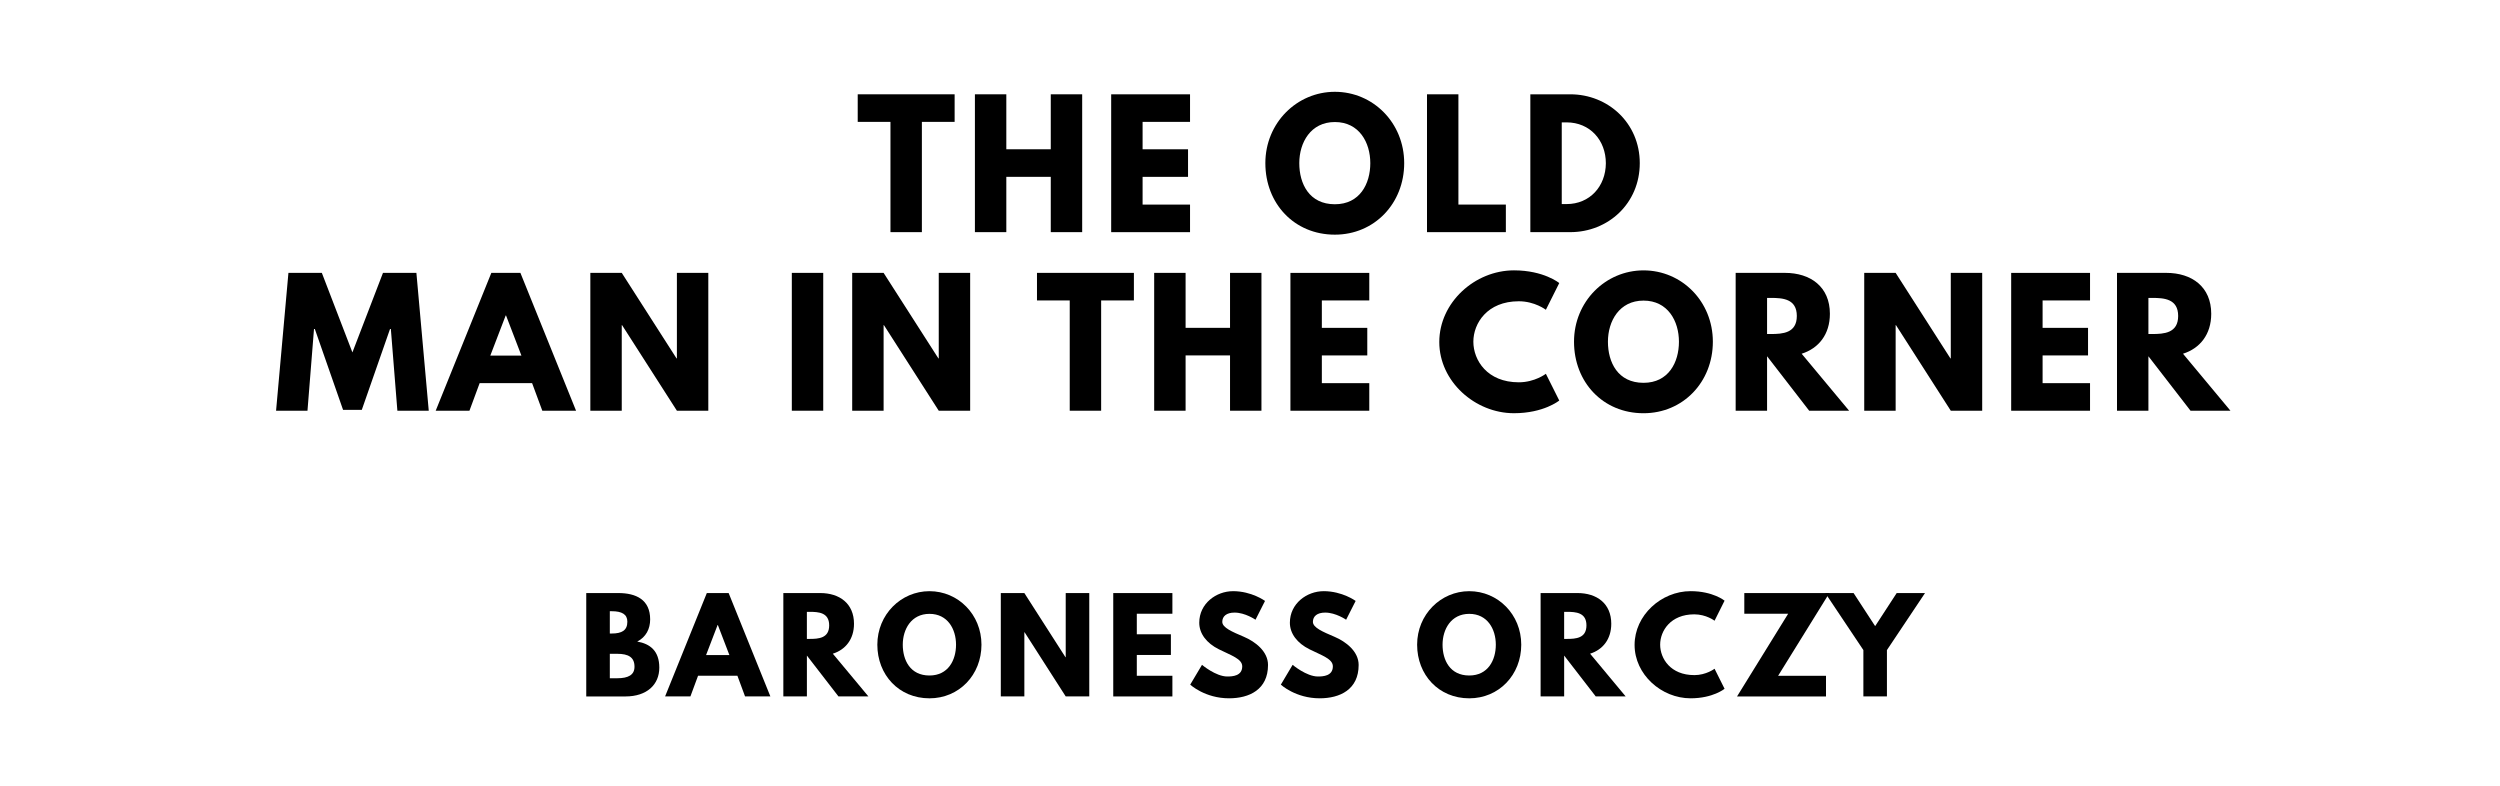
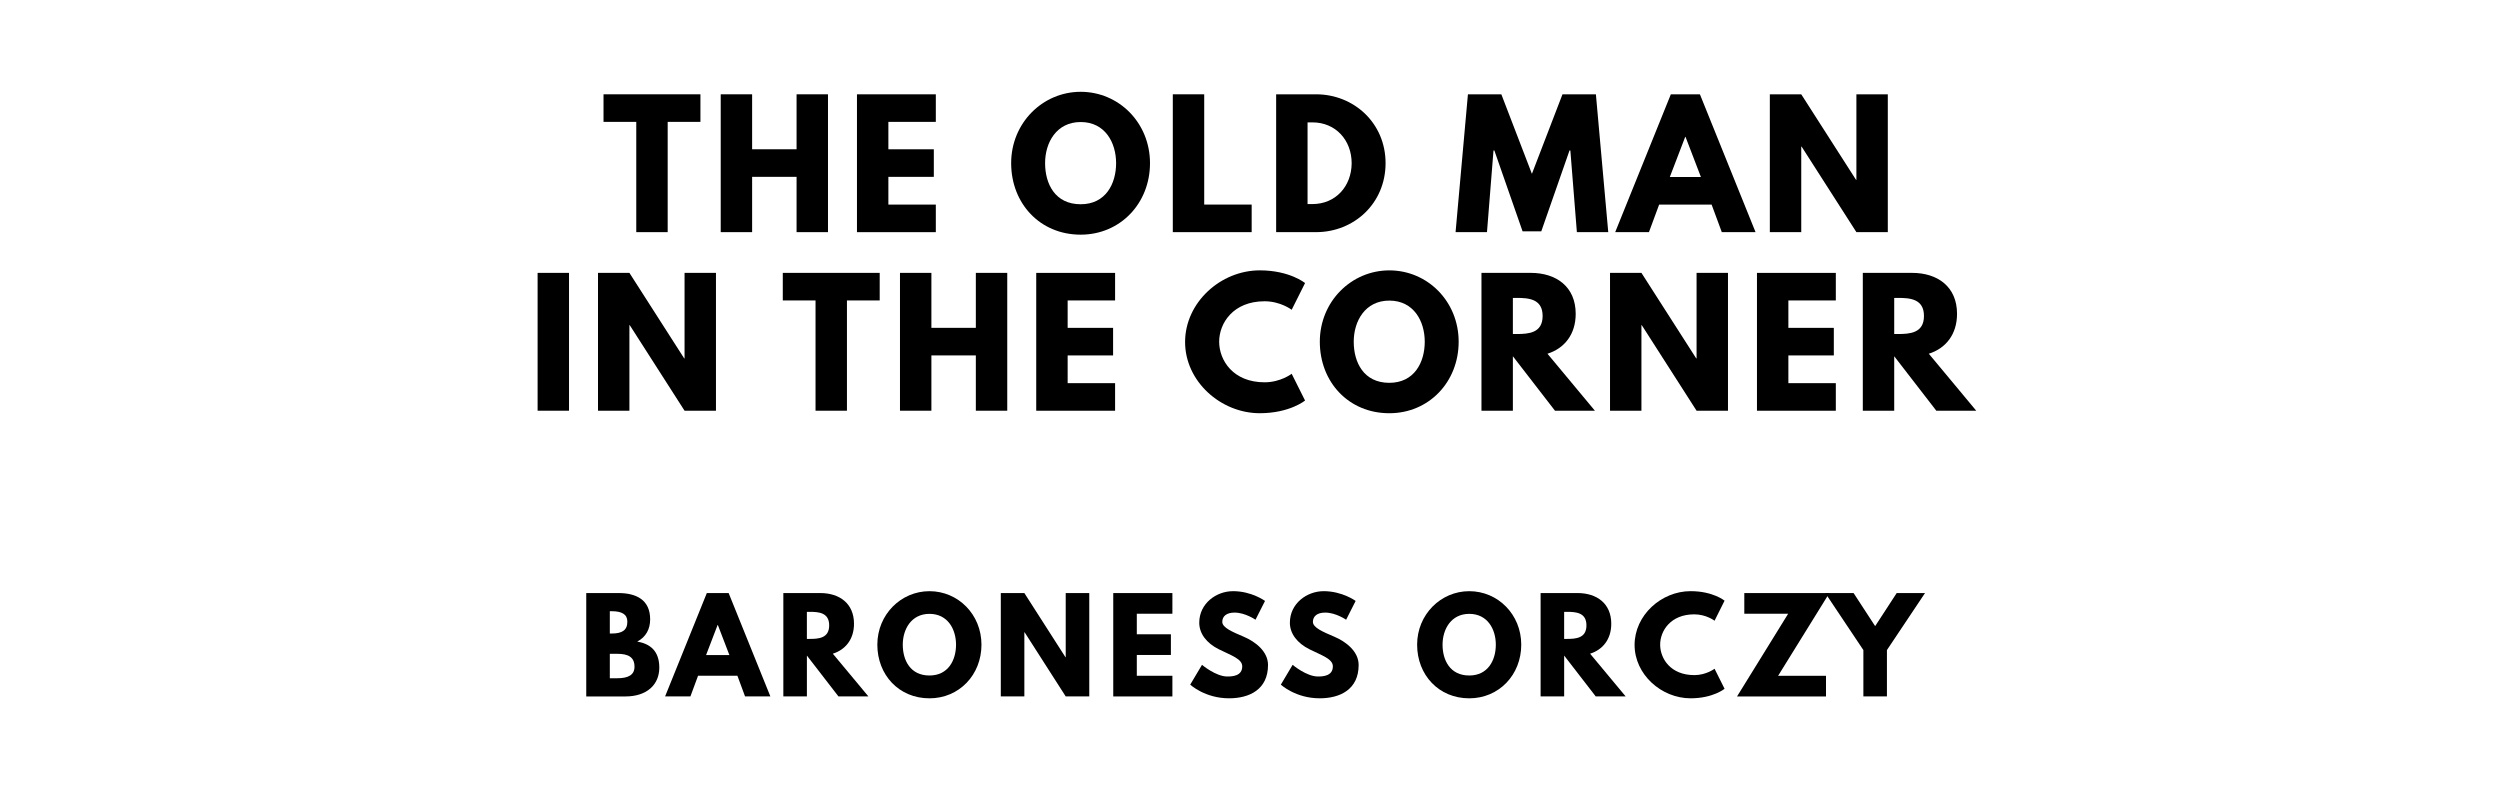
<svg xmlns="http://www.w3.org/2000/svg" version="1.1" viewBox="0 0 1400 440">
-   <g aria-label="THE OLD">
-     <path d="M480.32,68.25l0.00-15.44l54.27,0.00l0.00,15.44l-18.34,0.00l0.00,61.75l-17.59,0.00l0.00-61.75l-18.34,0.00z" />
-     <path d="M563.54,99.03l0.00,30.97l-17.59,0.00l0.00-77.19l17.59,0.00l0.00,30.78l24.89,0.00l0.00-30.78l17.59,0.00l0.00,77.19l-17.59,0.00l0.00-30.97l-24.89,0.00z" />
-     <path d="M666.42,52.81l0.00,15.44l-26.57,0.00l0.00,15.35l25.45,0.00l0.00,15.44l-25.45,0.00l0.00,15.53l26.57,0.00l0.00,15.44l-44.16,0.00l0.00-77.19l44.16,0.00z" />
-     <path d="M708.60,91.36c0.00-22.55,17.68-39.95,38.92-39.95c21.43,0.00,38.83,17.40,38.83,39.95s-16.65,40.05-38.83,40.05c-22.83,0.00-38.92-17.50-38.92-40.05z  M727.60,91.36c0.00,11.51,5.52,23.02,19.93,23.02c14.04,0.00,19.84-11.51,19.84-23.02s-6.18-23.02-19.84-23.02c-13.57,0.00-19.93,11.51-19.93,23.02z" />
-     <path d="M816.71,52.81l0.00,61.75l26.57,0.00l0.00,15.44l-44.16,0.00l0.00-77.19l17.59,0.00z" />
-     <path d="M856.99,52.81l22.36,0.00c21.15,0.00,38.92,16.09,38.92,38.55c0.00,22.55-17.68,38.64-38.92,38.64l-22.36,0.00l0.00-77.19z  M874.58,114.28l2.71,0.00c13.01,0.00,21.89-9.92,21.99-22.83c0.00-12.91-8.89-22.92-21.99-22.92l-2.71,0.00l0.00,45.75z" />
+   <g aria-label="THE OLD MAN">
+     <path d="M337.97,68.25l0.00-15.44l54.27,0.00l0.00,15.44l-18.34,0.00l0.00,61.75l-17.59,0.00l0.00-61.75l-18.34,0.00z" />
+     <path d="M421.19,99.03l0.00,30.97l-17.59,0.00l0.00-77.19l17.59,0.00l0.00,30.78l24.89,0.00l0.00-30.78l17.59,0.00l0.00,77.19l-17.59,0.00l0.00-30.97l-24.89,0.00z" />
+     <path d="M524.06,52.81l0.00,15.44l-26.57,0.00l0.00,15.35l25.45,0.00l0.00,15.44l-25.45,0.00l0.00,15.53l26.57,0.00l0.00,15.44l-44.16,0.00l0.00-77.19l44.16,0.00z" />
+     <path d="M566.25,91.36c0.00-22.55,17.68-39.95,38.92-39.95c21.43,0.00,38.83,17.40,38.83,39.95s-16.65,40.05-38.83,40.05c-22.83,0.00-38.92-17.50-38.92-40.05z  M585.25,91.36c0.00,11.51,5.52,23.02,19.93,23.02c14.04,0.00,19.84-11.51,19.84-23.02s-6.18-23.02-19.84-23.02c-13.57,0.00-19.93,11.51-19.93,23.02z" />
+     <path d="M674.36,52.81l0.00,61.75l26.57,0.00l0.00,15.44l-44.16,0.00l0.00-77.19l17.59,0.00z" />
+     <path d="M714.64,52.81l22.36,0.00c21.15,0.00,38.92,16.09,38.92,38.55c0.00,22.55-17.68,38.64-38.92,38.64l-22.36,0.00l0.00-77.19z  M732.23,114.28l2.71,0.00c13.01,0.00,21.89-9.92,21.99-22.83c0.00-12.91-8.89-22.92-21.99-22.92l-2.71,0.00l0.00,45.75z" />
+     <path d="M883.05,130.00l-3.65-45.75l-0.47,0.00l-15.81,45.29l-10.48,0.00l-15.81-45.29l-0.47,0.00l-3.65,45.75l-17.59,0.00l6.92-77.19l18.71,0.00l17.12,44.54l17.12-44.54l18.71,0.00l6.92,77.19l-17.59,0.00z" />
+     <path d="M951.95,52.81l31.16,77.19l-18.90,0.00l-5.71-15.44l-29.38,0.00l-5.71,15.44l-18.90,0.00l31.16-77.19l16.28,0.00z  M952.51,99.12l-8.61-22.46l-0.19,0.00l-8.61,22.46l17.40,0.00z" />
+     <path d="M1008.70,82.09l0.00,47.91l-17.59,0.00l0.00-77.19l17.59,0.00l30.69,47.91l0.19,0.00l0.00-47.91l17.59,0.00l0.00,77.19l-17.59,0.00l-30.69-47.91l-0.19,0.00z" />
  </g>
-   <g aria-label="MAN IN THE CORNER">
-     <path d="M222.53,230.00l-3.65-45.75l-0.47,0.00l-15.81,45.29l-10.48,0.00l-15.81-45.29l-0.47,0.00l-3.65,45.75l-17.59,0.00l6.92-77.19l18.71,0.00l17.12,44.54l17.12-44.54l18.71,0.00l6.92,77.19l-17.59,0.00z" />
-     <path d="M291.43,152.81l31.16,77.19l-18.90,0.00l-5.71-15.44l-29.38,0.00l-5.71,15.44l-18.90,0.00l31.16-77.19l16.28,0.00z  M291.99,199.12l-8.61-22.46l-0.19,0.00l-8.61,22.46l17.40,0.00z" />
-     <path d="M348.18,182.09l0.00,47.91l-17.59,0.00l0.00-77.19l17.59,0.00l30.69,47.91l0.19,0.00l0.00-47.91l17.59,0.00l0.00,77.19l-17.59,0.00l-30.69-47.91l-0.19,0.00z" />
-     <path d="M461.01,152.81l0.00,77.19l-17.59,0.00l0.00-77.19l17.59,0.00z" />
-     <path d="M494.82,182.09l0.00,47.91l-17.59,0.00l0.00-77.19l17.59,0.00l30.69,47.91l0.19,0.00l0.00-47.91l17.59,0.00l0.00,77.19l-17.59,0.00l-30.69-47.91l-0.19,0.00z" />
-     <path d="M580.71,168.25l0.00-15.44l54.27,0.00l0.00,15.44l-18.34,0.00l0.00,61.75l-17.59,0.00l0.00-61.75l-18.34,0.00z" />
-     <path d="M663.93,199.03l0.00,30.97l-17.59,0.00l0.00-77.19l17.59,0.00l0.00,30.78l24.89,0.00l0.00-30.78l17.59,0.00l0.00,77.19l-17.59,0.00l0.00-30.97l-24.89,0.00z" />
-     <path d="M766.80,152.81l0.00,15.44l-26.57,0.00l0.00,15.35l25.45,0.00l0.00,15.44l-25.45,0.00l0.00,15.53l26.57,0.00l0.00,15.44l-44.16,0.00l0.00-77.19l44.16,0.00z" />
-     <path d="M850.53,214.09c8.98,0.00,15.16-4.77,15.16-4.77l7.49,14.97s-8.61,7.11-25.36,7.11c-21.80,0.00-41.82-17.78-41.82-39.86c0.00-22.18,19.93-40.14,41.82-40.14c16.75,0.00,25.36,7.11,25.36,7.11l-7.49,14.97s-6.18-4.77-15.16-4.77c-17.68,0.00-25.45,12.35-25.45,22.64c0.00,10.39,7.77,22.74,25.45,22.74z" />
-     <path d="M881.45,191.36c0.00-22.55,17.68-39.95,38.92-39.95c21.43,0.00,38.83,17.40,38.83,39.95s-16.65,40.05-38.83,40.05c-22.83,0.00-38.92-17.50-38.92-40.05z  M900.44,191.36c0.00,11.51,5.52,23.02,19.93,23.02c14.04,0.00,19.84-11.51,19.84-23.02s-6.18-23.02-19.84-23.02c-13.57,0.00-19.93,11.51-19.93,23.02z" />
-     <path d="M971.97,152.81l27.60,0.00c14.32,0.00,25.17,7.77,25.17,22.92c0.00,11.60-6.36,19.37-15.81,22.36l26.57,31.91l-22.36,0.00l-23.58-30.50l0.00,30.50l-17.59,0.00l0.00-77.19z  M989.56,187.05l2.06,0.00c6.64,0.00,14.60-0.47,14.60-10.11s-7.95-10.11-14.60-10.11l-2.06,0.00l0.00,20.21z" />
-     <path d="M1061.56,182.09l0.00,47.91l-17.59,0.00l0.00-77.19l17.59,0.00l30.69,47.91l0.19,0.00l0.00-47.91l17.59,0.00l0.00,77.19l-17.59,0.00l-30.69-47.91l-0.19,0.00z" />
-     <path d="M1170.42,152.81l0.00,15.44l-26.57,0.00l0.00,15.35l25.45,0.00l0.00,15.44l-25.45,0.00l0.00,15.53l26.57,0.00l0.00,15.44l-44.16,0.00l0.00-77.19l44.16,0.00z" />
-     <path d="M1185.52,152.81l27.60,0.00c14.32,0.00,25.17,7.77,25.17,22.92c0.00,11.60-6.36,19.37-15.81,22.36l26.57,31.91l-22.36,0.00l-23.58-30.50l0.00,30.50l-17.59,0.00l0.00-77.19z  M1203.11,187.05l2.06,0.00c6.64,0.00,14.60-0.47,14.60-10.11s-7.95-10.11-14.60-10.11l-2.06,0.00l0.00,20.21z" />
+   <g aria-label="IN THE CORNER">
+     <path d="M318.65,152.81l0.00,77.19l-17.59,0.00l0.00-77.19l17.59,0.00z" />
+     <path d="M352.47,182.09l0.00,47.91l-17.59,0.00l0.00-77.19l17.59,0.00l30.69,47.91l0.19,0.00l0.00-47.91l17.59,0.00l0.00,77.19l-17.59,0.00l-30.69-47.91l-0.19,0.00z" />
+     <path d="M438.36,168.25l0.00-15.44l54.27,0.00l0.00,15.44l-18.34,0.00l0.00,61.75l-17.59,0.00l0.00-61.75l-18.34,0.00z" />
+     <path d="M521.58,199.03l0.00,30.97l-17.59,0.00l0.00-77.19l17.59,0.00l0.00,30.78l24.89,0.00l0.00-30.78l17.59,0.00l0.00,77.19l-17.59,0.00l0.00-30.97l-24.89,0.00z" />
+     <path d="M624.45,152.81l0.00,15.44l-26.57,0.00l0.00,15.35l25.45,0.00l0.00,15.44l-25.45,0.00l0.00,15.53l26.57,0.00l0.00,15.44l-44.16,0.00l0.00-77.19l44.16,0.00z" />
+     <path d="M708.18,214.09c8.98,0.00,15.16-4.77,15.16-4.77l7.49,14.97s-8.61,7.11-25.36,7.11c-21.80,0.00-41.82-17.78-41.82-39.86c0.00-22.18,19.93-40.14,41.82-40.14c16.75,0.00,25.36,7.11,25.36,7.11l-7.49,14.97s-6.18-4.77-15.16-4.77c-17.68,0.00-25.45,12.35-25.45,22.64c0.00,10.39,7.77,22.74,25.45,22.74z" />
+     <path d="M739.10,191.36c0.00-22.55,17.68-39.95,38.92-39.95c21.43,0.00,38.83,17.40,38.83,39.95s-16.65,40.05-38.83,40.05c-22.83,0.00-38.92-17.50-38.92-40.05z  M758.09,191.36c0.00,11.51,5.52,23.02,19.93,23.02c14.04,0.00,19.84-11.51,19.84-23.02s-6.18-23.02-19.84-23.02c-13.57,0.00-19.93,11.51-19.93,23.02z" />
+     <path d="M829.62,152.81l27.60,0.00c14.32,0.00,25.17,7.77,25.17,22.92c0.00,11.60-6.36,19.37-15.81,22.36l26.57,31.91l-22.36,0.00l-23.58-30.50l0.00,30.50l-17.59,0.00l0.00-77.19z  M847.21,187.05l2.06,0.00c6.64,0.00,14.60-0.47,14.60-10.11s-7.95-10.11-14.60-10.11l-2.06,0.00l0.00,20.21z" />
+     <path d="M919.20,182.09l0.00,47.91l-17.59,0.00l0.00-77.19l17.59,0.00l30.69,47.91l0.19,0.00l0.00-47.91l17.59,0.00l0.00,77.19l-17.59,0.00l-30.69-47.91l-0.19,0.00z" />
+     <path d="M1028.06,152.81l0.00,15.44l-26.57,0.00l0.00,15.35l25.45,0.00l0.00,15.44l-25.45,0.00l0.00,15.53l26.57,0.00l0.00,15.44l-44.16,0.00l0.00-77.19l44.16,0.00z" />
+     <path d="M1043.17,152.81l27.60,0.00c14.32,0.00,25.17,7.77,25.17,22.92c0.00,11.60-6.36,19.37-15.81,22.36l26.57,31.91l-22.36,0.00l-23.58-30.50l0.00,30.50l-17.59,0.00l0.00-77.19z  M1060.76,187.05l2.06,0.00c6.64,0.00,14.60-0.47,14.60-10.11s-7.95-10.11-14.60-10.11l-2.06,0.00l0.00,20.21z" />
  </g>
  <g aria-label="BARONESS ORCZY">
    <path d="M328.31,332.11l17.96,0.00c9.96,0.00,17.82,3.72,17.82,14.74c0.00,5.33-2.32,9.89-7.23,12.42c7.23,1.26,12.35,5.26,12.35,14.60c0.00,9.54-6.95,16.14-18.95,16.14l-21.96,0.00l0.00-57.89z  M341.50,354.77l1.05,0.00c5.68,0.00,8.77-1.75,8.77-6.60c0.00-4.14-3.02-5.89-8.77-5.89l-1.05,0.00l0.00,12.49z  M341.50,379.82l4.14,0.00c6.25,0.00,9.68-1.89,9.68-6.46c0.00-5.33-3.44-7.23-9.68-7.23l-4.14,0.00l0.00,13.68z" />
    <path d="M408.04,332.11l23.37,57.89l-14.18,0.00l-4.28-11.58l-22.04,0.00l-4.28,11.58l-14.18,0.00l23.37-57.89l12.21,0.00z  M408.46,366.84l-6.46-16.84l-0.14,0.00l-6.46,16.84l13.05,0.00z" />
    <path d="M438.66,332.11l20.70,0.00c10.74,0.00,18.88,5.82,18.88,17.19c0.00,8.70-4.77,14.53-11.86,16.77l19.93,23.93l-16.77,0.00l-17.68-22.88l0.00,22.88l-13.19,0.00l0.00-57.89z  M451.85,357.79l1.54,0.00c4.98,0.00,10.95-0.35,10.95-7.58s-5.96-7.58-10.95-7.58l-1.54,0.00l0.00,15.16z" />
    <path d="M491.31,361.02c0.00-16.91,13.26-29.96,29.19-29.96c16.07,0.00,29.12,13.05,29.12,29.96s-12.49,30.04-29.12,30.04c-17.12,0.00-29.19-13.12-29.19-30.04z  M505.55,361.02c0.00,8.63,4.14,17.26,14.95,17.26c10.53,0.00,14.88-8.63,14.88-17.26s-4.63-17.26-14.88-17.26c-10.18,0.00-14.95,8.63-14.95,17.26z" />
    <path d="M573.64,354.07l0.00,35.93l-13.19,0.00l0.00-57.89l13.19,0.00l23.02,35.93l0.14,0.00l0.00-35.93l13.19,0.00l0.00,57.89l-13.19,0.00l-23.02-35.93l-0.14,0.00z" />
    <path d="M656.54,332.11l0.00,11.58l-19.93,0.00l0.00,11.51l19.09,0.00l0.00,11.58l-19.09,0.00l0.00,11.65l19.93,0.00l0.00,11.58l-33.12,0.00l0.00-57.89l33.12,0.00z" />
    <path d="M690.45,331.05c10.53,0.00,17.96,5.47,17.96,5.47l-5.33,10.53s-5.75-4.00-11.72-4.00c-4.49,0.00-6.88,2.04-6.88,5.19c0.00,3.23,5.47,5.54,12.07,8.35c6.46,2.74,13.54,8.21,13.54,15.79c0.00,13.82-10.53,18.67-21.82,18.67c-13.54,0.00-21.75-7.65-21.75-7.65l6.60-11.09s7.72,6.53,14.18,6.53c2.88,0.00,8.35-0.28,8.35-5.68c0.00-4.21-6.18-6.11-13.05-9.54c-6.95-3.44-11.02-8.84-11.02-14.88c0.00-10.81,9.54-17.68,18.88-17.68z" />
    <path d="M741.20,331.05c10.53,0.00,17.96,5.47,17.96,5.47l-5.33,10.53s-5.75-4.00-11.72-4.00c-4.49,0.00-6.88,2.04-6.88,5.19c0.00,3.23,5.47,5.54,12.07,8.35c6.46,2.74,13.54,8.21,13.54,15.79c0.00,13.82-10.53,18.67-21.82,18.67c-13.54,0.00-21.75-7.65-21.75-7.65l6.60-11.09s7.72,6.53,14.18,6.53c2.88,0.00,8.35-0.28,8.35-5.68c0.00-4.21-6.18-6.11-13.05-9.54c-6.95-3.44-11.02-8.84-11.02-14.88c0.00-10.81,9.54-17.68,18.88-17.68z" />
    <path d="M793.59,361.02c0.00-16.91,13.26-29.96,29.19-29.96c16.07,0.00,29.12,13.05,29.12,29.96s-12.49,30.04-29.12,30.04c-17.12,0.00-29.19-13.12-29.19-30.04z  M807.83,361.02c0.00,8.63,4.14,17.26,14.95,17.26c10.53,0.00,14.88-8.63,14.88-17.26s-4.63-17.26-14.88-17.26c-10.18,0.00-14.95,8.63-14.95,17.26z" />
    <path d="M862.73,332.11l20.70,0.00c10.74,0.00,18.88,5.82,18.88,17.19c0.00,8.70-4.77,14.53-11.86,16.77l19.93,23.93l-16.77,0.00l-17.68-22.88l0.00,22.88l-13.19,0.00l0.00-57.89z  M875.92,357.79l1.54,0.00c4.98,0.00,10.95-0.35,10.95-7.58s-5.96-7.58-10.95-7.58l-1.54,0.00l0.00,15.16z" />
    <path d="M948.78,378.07c6.74,0.00,11.37-3.58,11.37-3.58l5.61,11.23s-6.46,5.33-19.02,5.33c-16.35,0.00-31.37-13.33-31.37-29.89c0.00-16.63,14.95-30.11,31.37-30.11c12.56,0.00,19.02,5.33,19.02,5.33l-5.61,11.23s-4.63-3.58-11.37-3.58c-13.26,0.00-19.09,9.26-19.09,16.98c0.00,7.79,5.82,17.05,19.09,17.05z" />
    <path d="M1024.45,332.11l-28.70,46.32l26.81,0.00l0.00,11.58l-49.82,0.00l28.63-46.32l-24.56,0.00l0.00-11.58l47.65,0.00z" />
    <path d="M1022.15,332.11l15.86,0.00l12.07,18.53l12.07-18.53l15.86,0.00l-21.33,31.93l0.00,25.96l-13.19,0.00l0.00-25.96z" />
  </g>
</svg>
